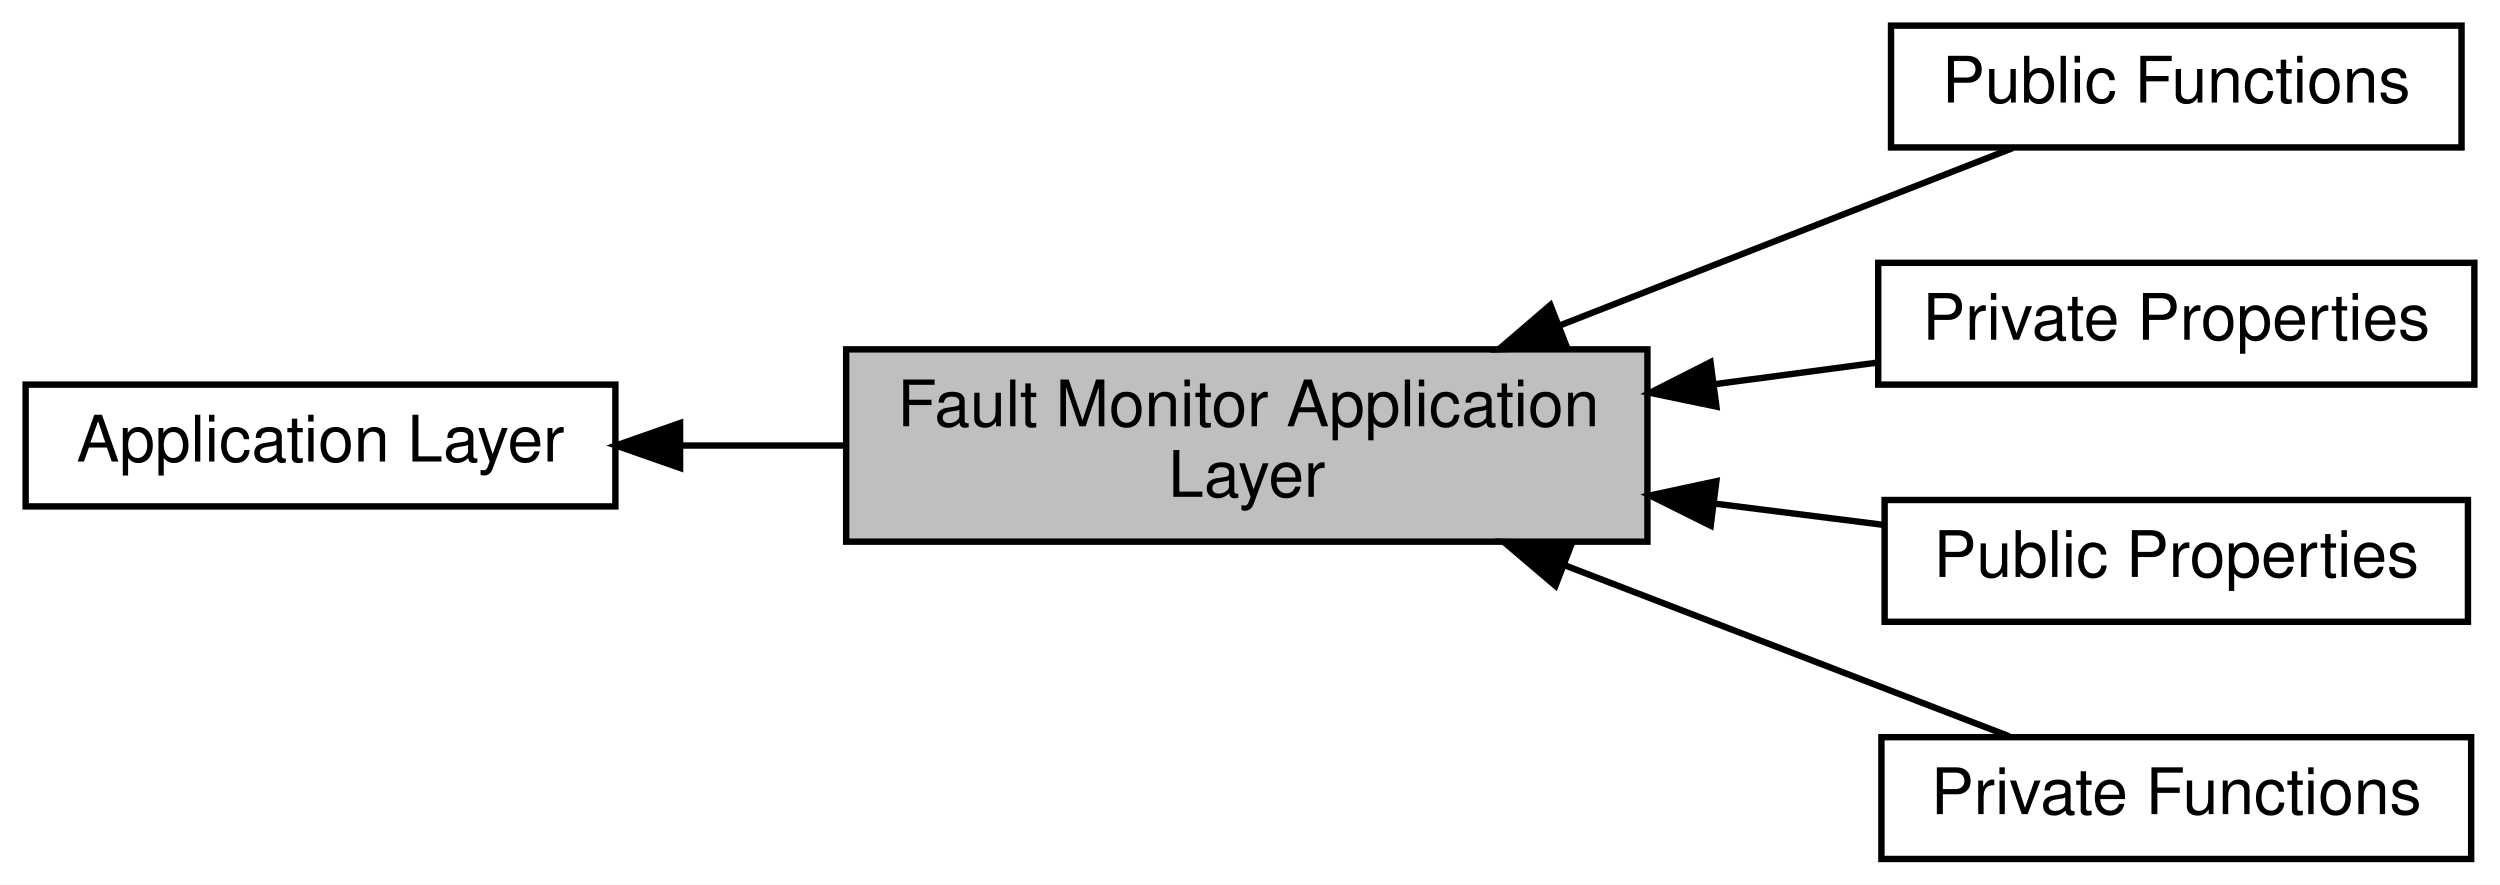
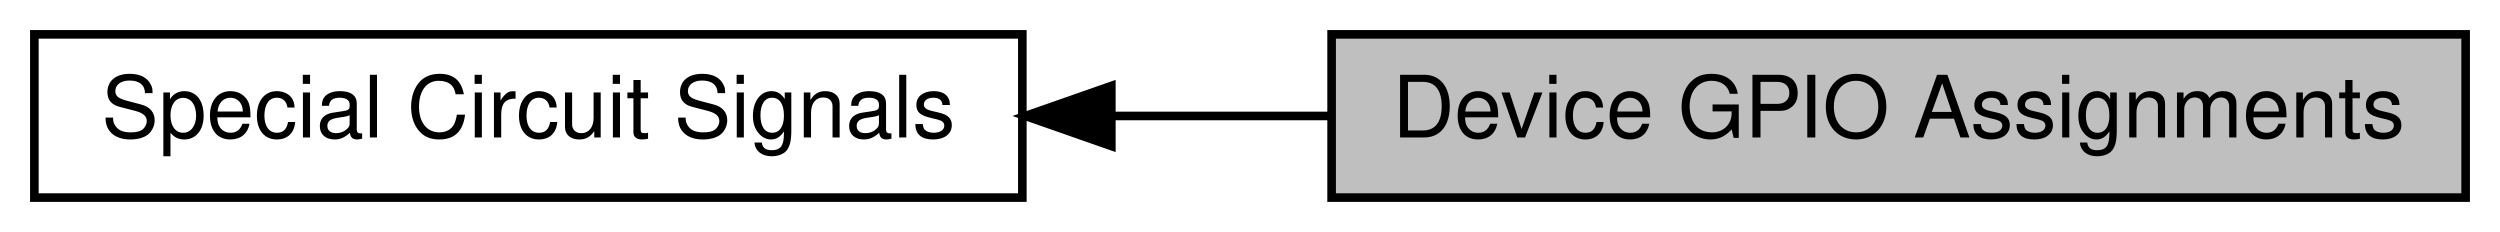
- <svg xmlns="http://www.w3.org/2000/svg" xmlns:xlink="http://www.w3.org/1999/xlink" width="390pt" height="138pt" viewBox="0.00 0.00 390.00 138.00">
-   <g id="graph0" class="graph" transform="scale(1 1) rotate(0) translate(4 134)">
-     <polygon fill="white" stroke="transparent" points="-4,4 -4,-134 386,-134 386,4 -4,4" />
+ <svg xmlns="http://www.w3.org/2000/svg" xmlns:xlink="http://www.w3.org/1999/xlink" width="291pt" height="27pt" viewBox="0.00 0.00 291.00 27.00">
+   <g id="graph0" class="graph" transform="scale(1 1) rotate(0) translate(4 23)">
+     <polygon fill="white" stroke="transparent" points="-4,4 -4,-23 287,-23 287,4 -4,4" />
    <g id="node1" class="node">
      <g id="a_node1">
-         <a xlink:href="a00422.html" target="_top" xlink:title="Public functions of the first application layer task.">
-           <polygon fill="white" stroke="black" points="380,-130 291,-130 291,-111 380,-111 380,-130" />
-           <text text-anchor="middle" x="335.5" y="-118" font-family="Helvetica,sans-Serif" font-size="10.00">Public Functions</text>
+         <a xlink:href="a00420.html" target="_top" xlink:title=" ">
+           <polygon fill="white" stroke="black" points="115,-19 0,-19 0,0 115,0 115,-19" />
+           <text text-anchor="middle" x="57.5" y="-7" font-family="Helvetica,sans-Serif" font-size="10.00">Special Circuit Signals</text>
        </a>
      </g>
    </g>
    <g id="node2" class="node">
      <g id="a_node2">
-         <a xlink:href="a00425.html" target="_top" xlink:title="Private properties of the first application layer task.">
-           <polygon fill="white" stroke="black" points="382,-93 289,-93 289,-74 382,-74 382,-93" />
-           <text text-anchor="middle" x="335.5" y="-81" font-family="Helvetica,sans-Serif" font-size="10.00">Private Properties</text>
-         </a>
-       </g>
-     </g>
-     <g id="node3" class="node">
-       <g id="a_node3">
-         <a xlink:title=" ">
-           <polygon fill="#bfbfbf" stroke="black" points="253,-79.5 128,-79.5 128,-49.5 253,-49.5 253,-79.5" />
-           <text text-anchor="start" x="136" y="-67.5" font-family="Helvetica,sans-Serif" font-size="10.00">Fault Monitor Application</text>
-           <text text-anchor="middle" x="190.5" y="-56.5" font-family="Helvetica,sans-Serif" font-size="10.00"> Layer</text>
-         </a>
-       </g>
-     </g>
-     <g id="edge2" class="edge">
-       <path fill="none" stroke="black" d="M239.36,-83.24C263.07,-92.53 290.67,-103.34 310.02,-110.92" />
-       <polygon fill="black" stroke="black" points="240.41,-79.89 229.82,-79.51 237.86,-86.41 240.41,-79.89" />
-     </g>
-     <g id="edge5" class="edge">
-       <path fill="none" stroke="black" d="M263.51,-74.07C272.15,-75.22 280.78,-76.36 288.9,-77.44" />
-       <polygon fill="black" stroke="black" points="263.76,-70.57 253.39,-72.72 262.84,-77.51 263.76,-70.57" />
-     </g>
-     <g id="node4" class="node">
-       <g id="a_node4">
-         <a xlink:href="a00423.html" target="_top" xlink:title="Public properties of the first application layer task.">
-           <polygon fill="white" stroke="black" points="381,-56 290,-56 290,-37 381,-37 381,-56" />
-           <text text-anchor="middle" x="335.5" y="-44" font-family="Helvetica,sans-Serif" font-size="10.00">Public Properties</text>
-         </a>
-       </g>
-     </g>
-     <g id="edge3" class="edge">
-       <path fill="none" stroke="black" d="M263.48,-55.44C272.43,-54.31 281.38,-53.19 289.75,-52.13" />
-       <polygon fill="black" stroke="black" points="262.87,-51.99 253.39,-56.71 263.75,-58.93 262.87,-51.99" />
-     </g>
-     <g id="node6" class="node">
-       <g id="a_node6">
-         <a xlink:href="a00424.html" target="_top" xlink:title="Private functions of the first application layer task.">
-           <polygon fill="white" stroke="black" points="381.5,-19 289.5,-19 289.5,0 381.5,0 381.5,-19" />
-           <text text-anchor="middle" x="335.5" y="-7" font-family="Helvetica,sans-Serif" font-size="10.00">Private Functions</text>
-         </a>
-       </g>
-     </g>
-     <g id="edge4" class="edge">
-       <path fill="none" stroke="black" d="M239.98,-45.86C263.3,-36.89 290.28,-26.51 309.43,-19.14" />
-       <polygon fill="black" stroke="black" points="238.65,-42.61 230.58,-49.47 241.17,-49.15 238.65,-42.61" />
-     </g>
-     <g id="node5" class="node">
-       <g id="a_node5">
-         <a xlink:href="a00535.html" target="_top" xlink:title="Task Layer.">
-           <polygon fill="white" stroke="black" points="92,-74 0,-74 0,-55 92,-55 92,-74" />
-           <text text-anchor="middle" x="46" y="-62" font-family="Helvetica,sans-Serif" font-size="10.00">Application Layer</text>
+         <a xlink:title="Assignment of microcontroller device pins to circuit functions and signals.">
+           <polygon fill="#bfbfbf" stroke="black" points="283,-19 151,-19 151,0 283,0 283,-19" />
+           <text text-anchor="middle" x="217" y="-7" font-family="Helvetica,sans-Serif" font-size="10.00">Device GPIO Assignments</text>
        </a>
      </g>
    </g>
    <g id="edge1" class="edge">
-       <path fill="none" stroke="black" d="M102.14,-64.5C110.54,-64.5 119.25,-64.5 127.77,-64.5" />
-       <polygon fill="black" stroke="black" points="102.09,-61 92.09,-64.5 102.09,-68 102.09,-61" />
+       <path fill="none" stroke="black" d="M125.52,-9.5C133.94,-9.5 142.54,-9.5 150.93,-9.5" />
+       <polygon fill="black" stroke="black" points="125.36,-6 115.36,-9.5 125.36,-13 125.36,-6" />
    </g>
  </g>
</svg>
